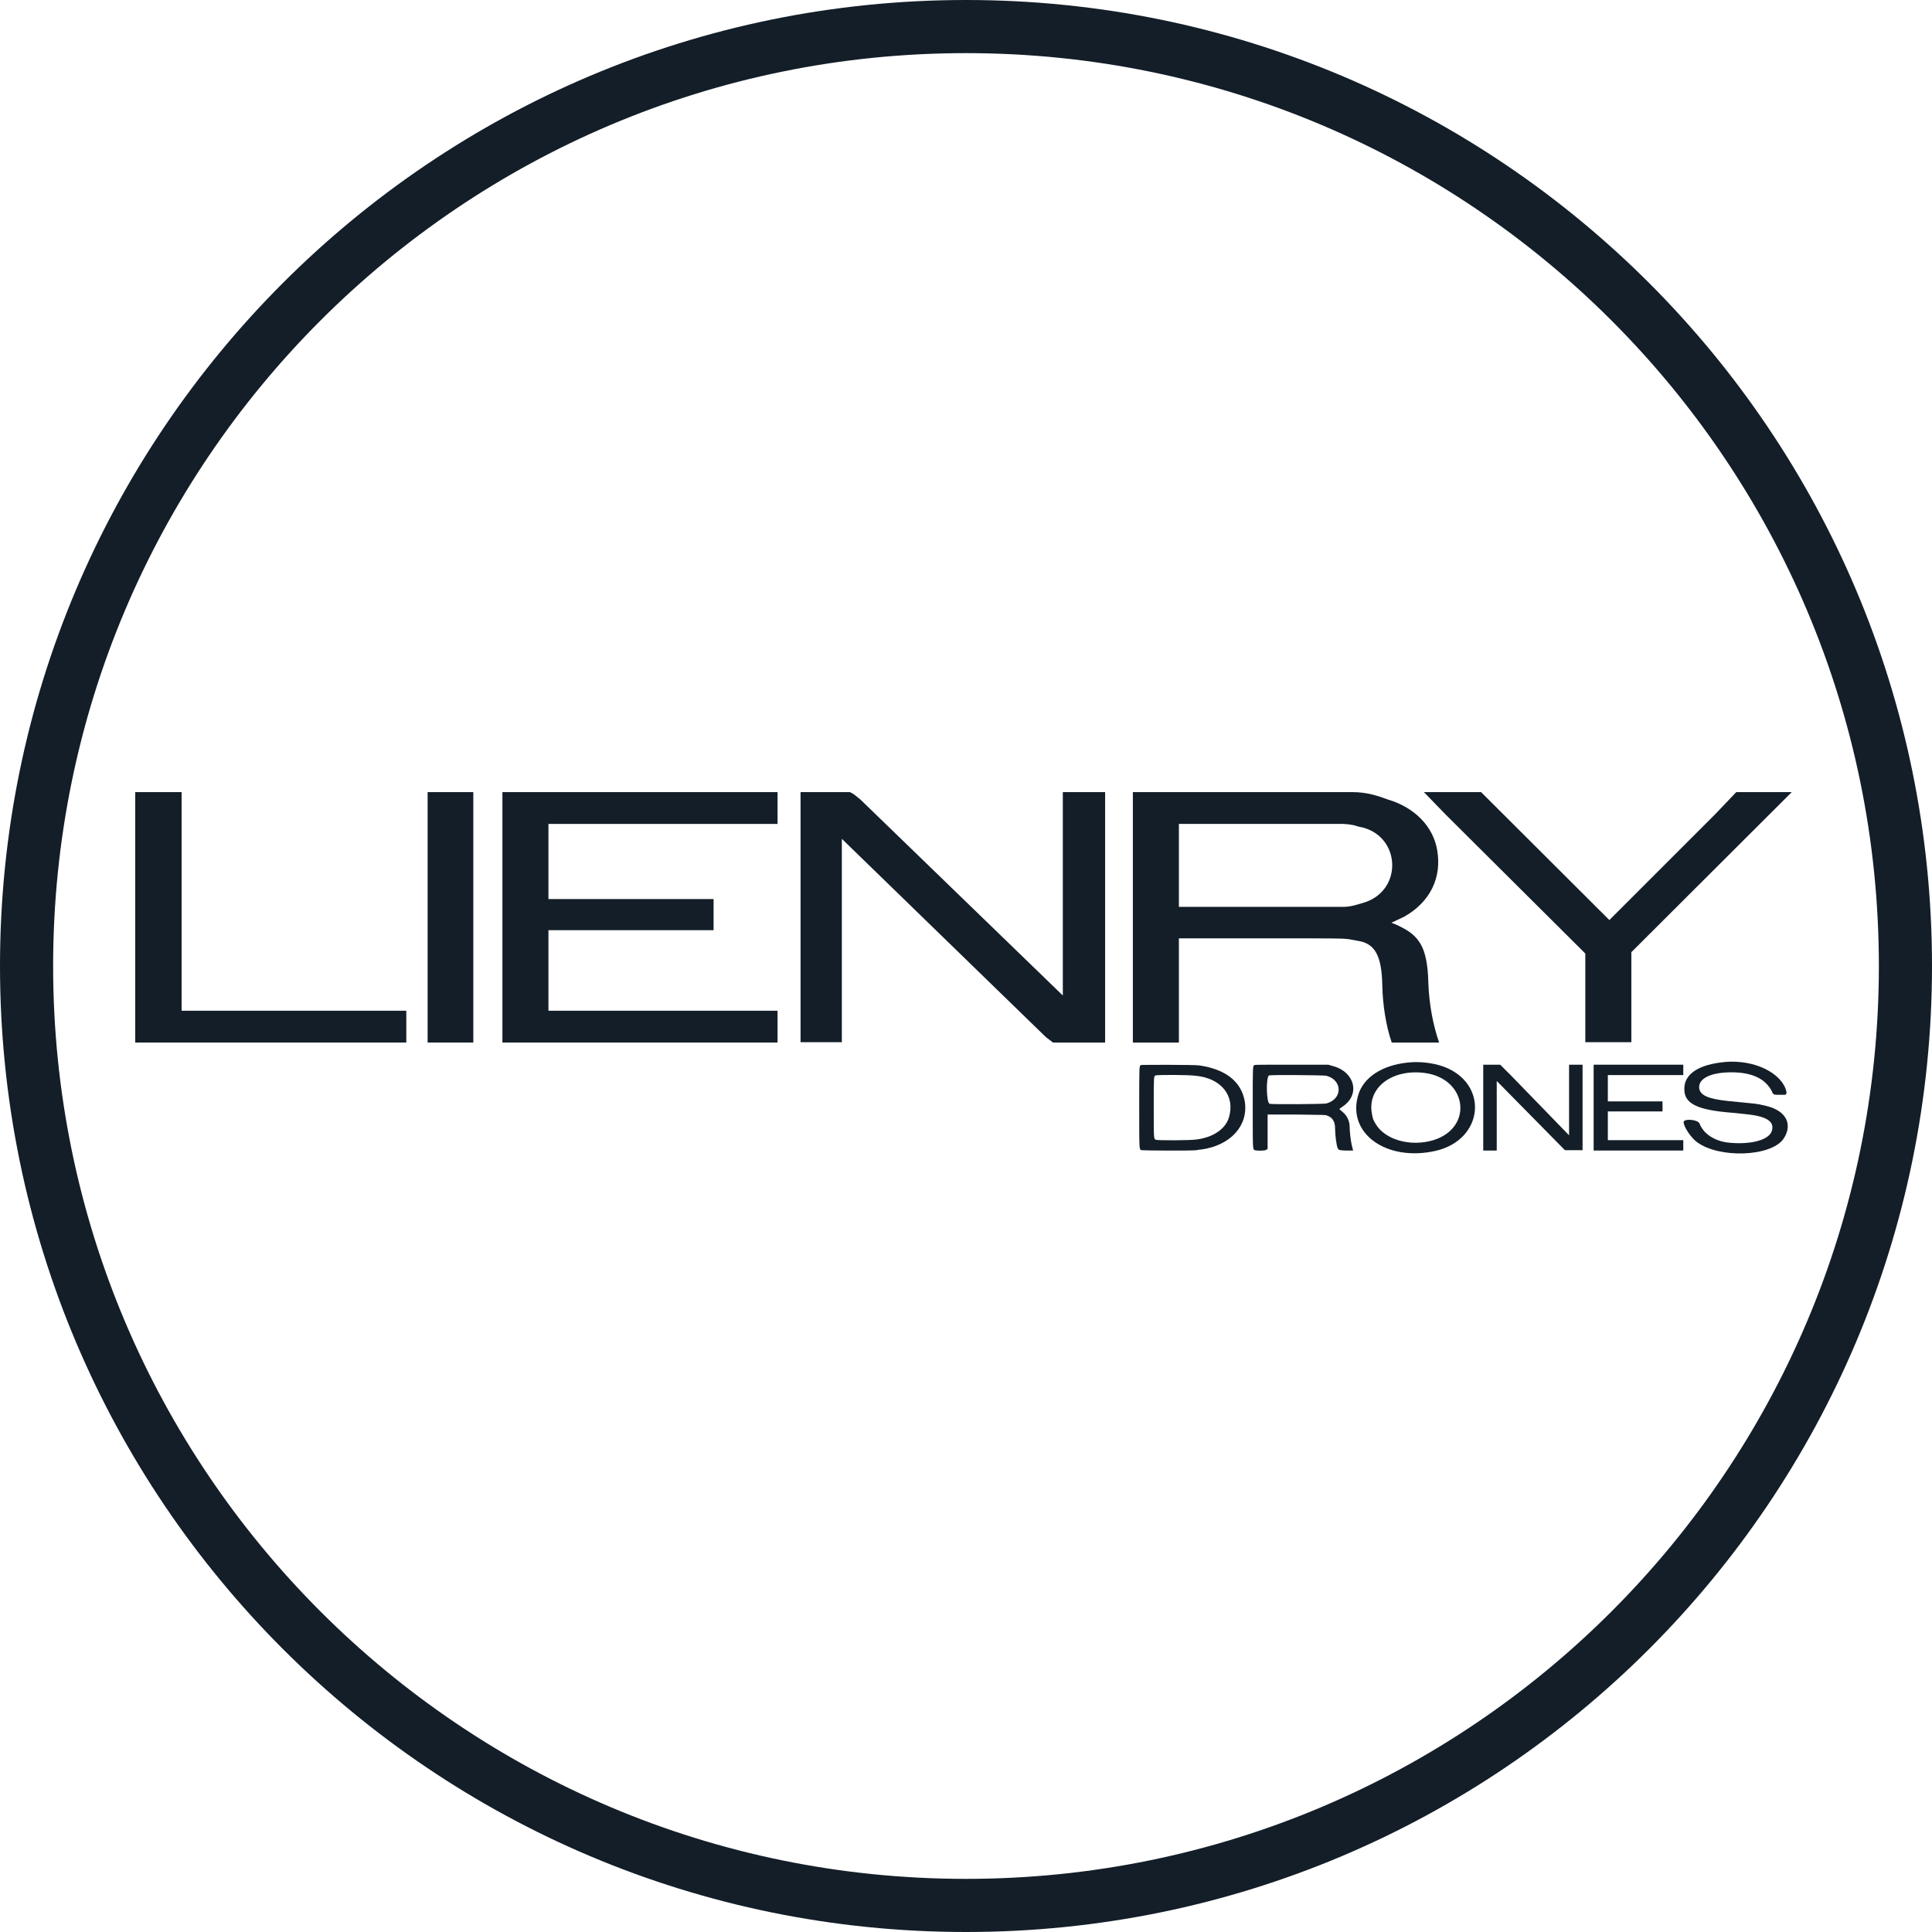
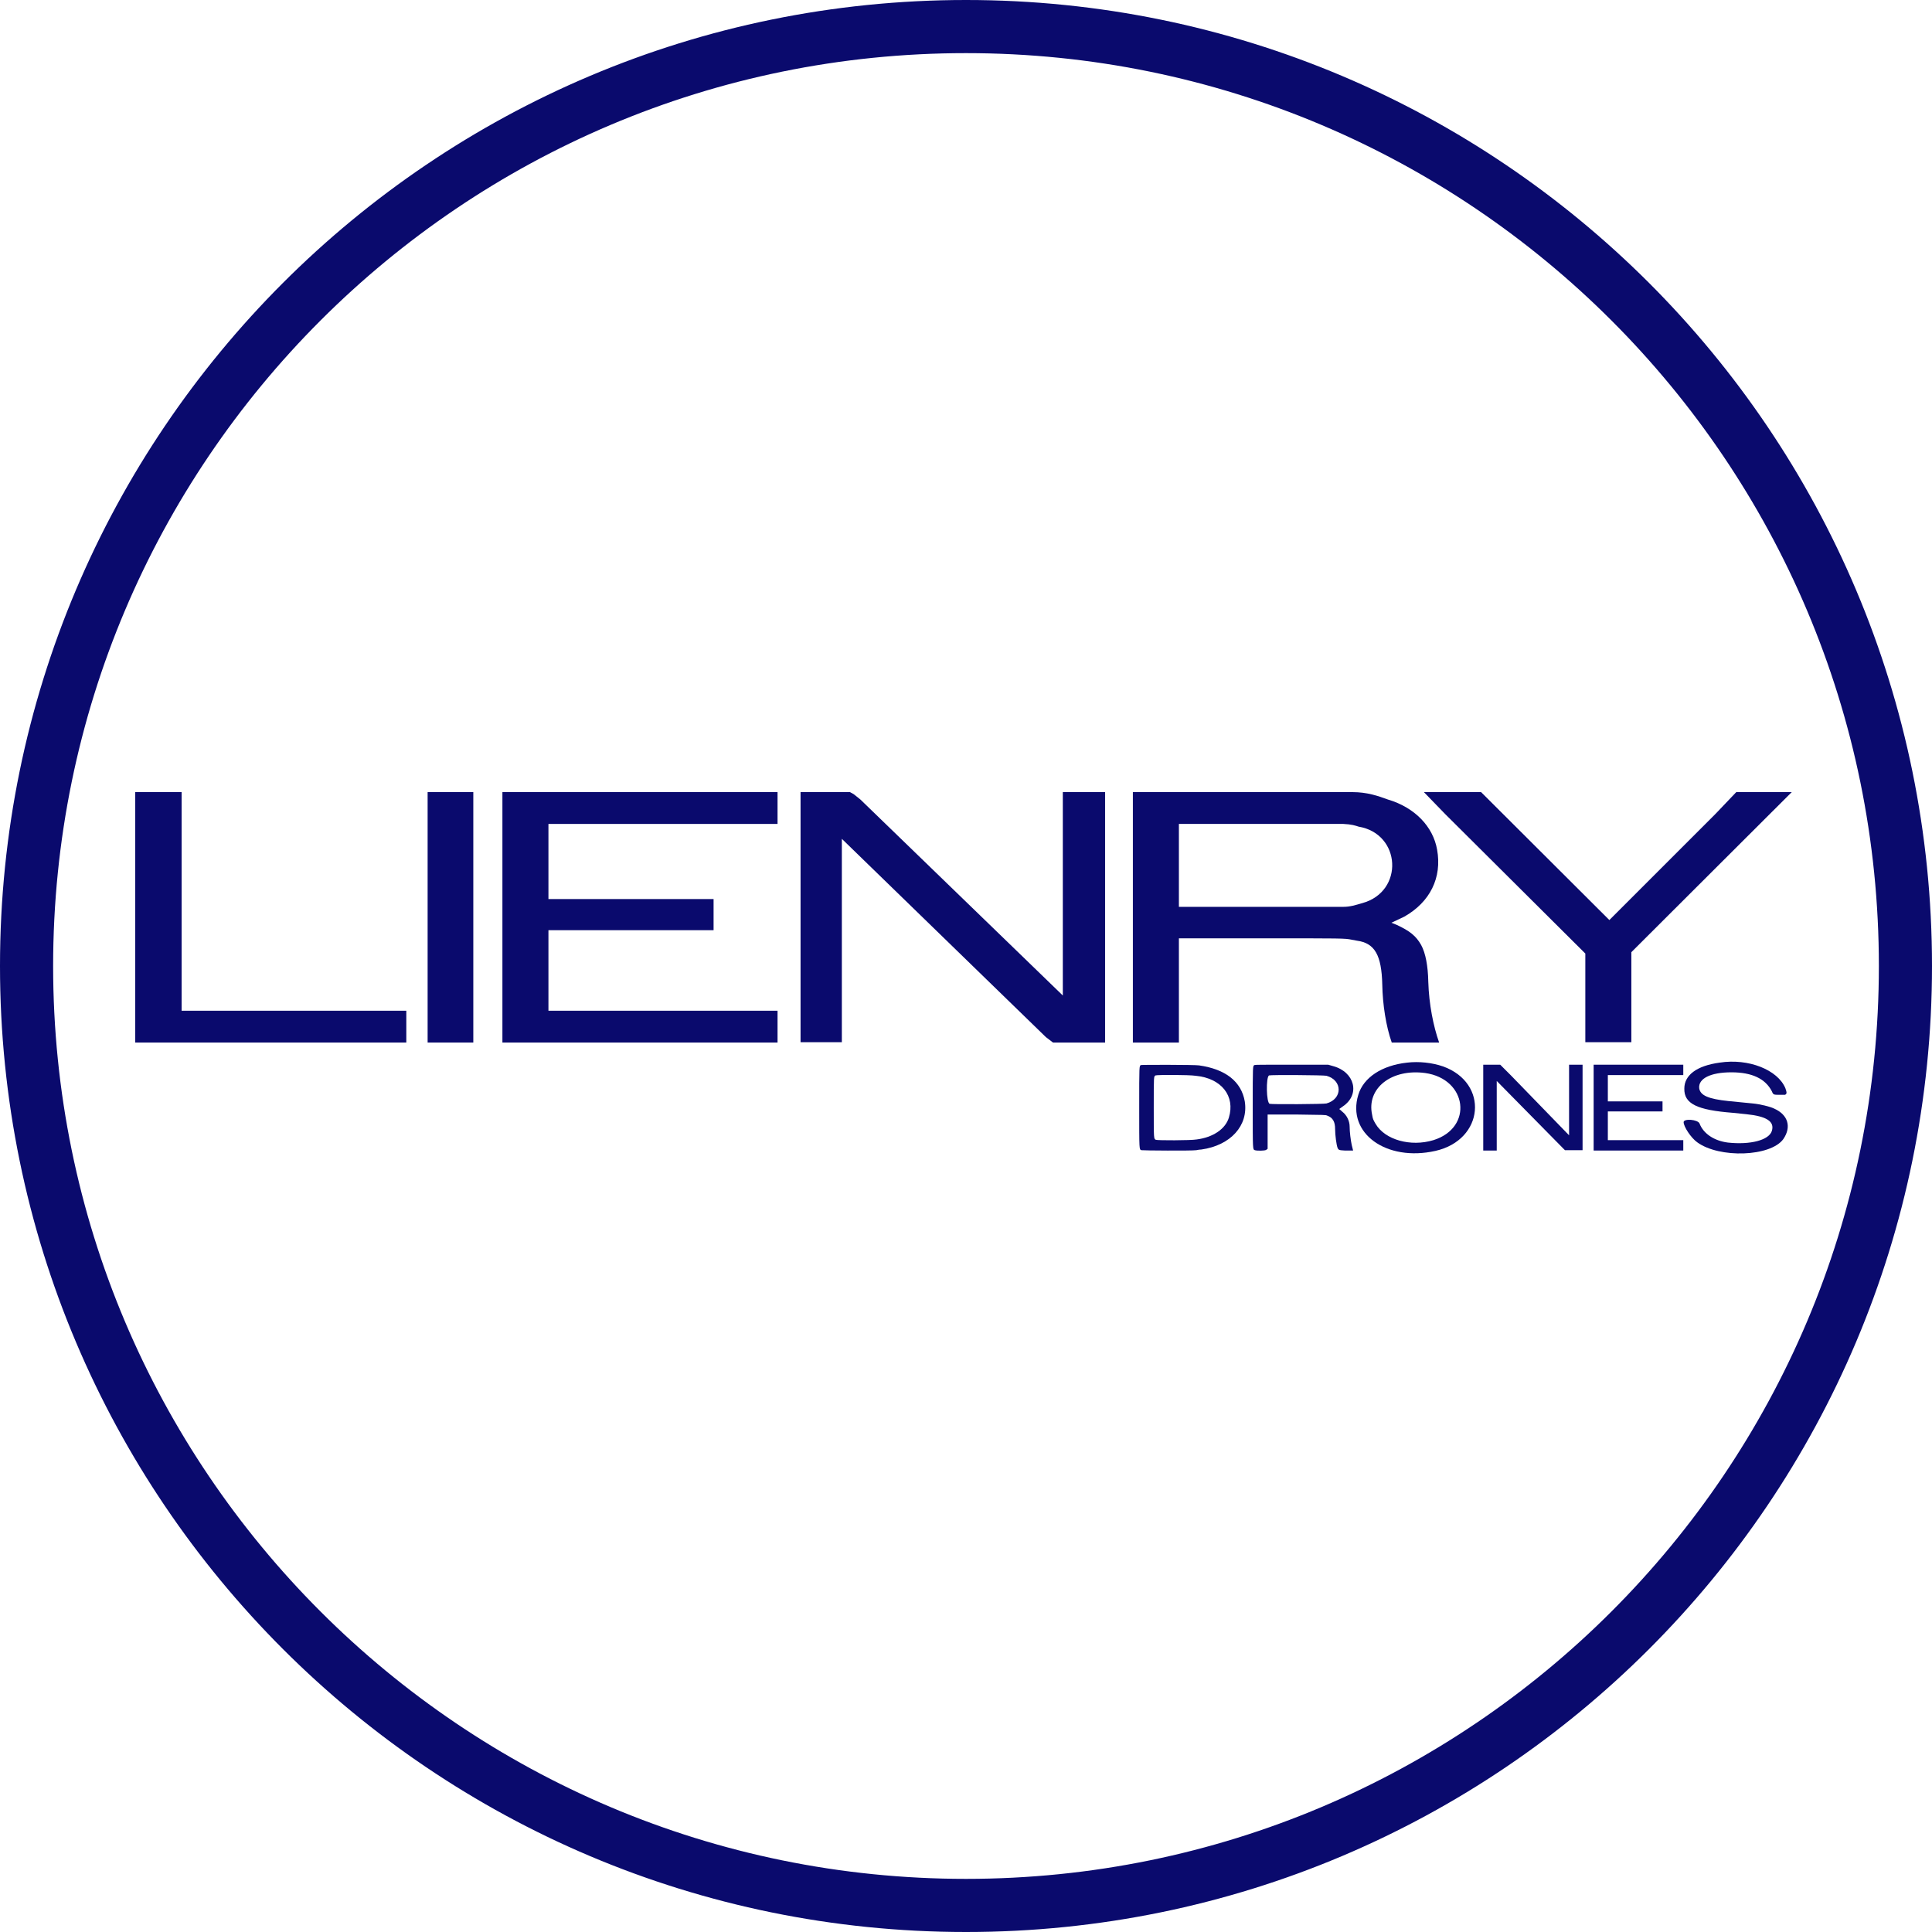
<svg xmlns="http://www.w3.org/2000/svg" viewBox="0 0 1000 1000" role="img" aria-label="Lienry Drones">
-   <g fill="#141e28">
+   <g fill="#0a0a6d">
    <path fill-rule="evenodd" d="M0 500a500 500 0 1 0 1000 0a500 500 0 1 0-1000 0ZM27.5 500a472.5 472.5 0 1 1 945 0a472.5 472.5 0 1 1-945 0Z" />
    <g transform="translate(70.0 410.0) scale(0.17516)">
      <path d="M0 0v740h801v-94h-664v-646h-137Z" />
      <path d="M864 0v740h135v-740h-135Z" />
      <path d="M1085 0v740h813v-94h-677v-238h488v-92h-488v-222h677v-94h-813Z" />
      <path d="M1966 0v739h122v-601l603 586l21 16h154v-740h-125v601l-598-579l-20-16l-11-6h-146Z" />
      <path d="M2948 0v740h136v-308h243c242 0 247 0 267 4l16 3c53 7 73 43 75 130c1 58 11 123 28 171h140c-17-48-30-113-32-179c-1-48-8-85-21-109c-15-27-34-42-73-60l-15-6l38-18c76-43 112-115 97-198c-12-69-67-125-145-148c-30-11-62-22-105-22h-649ZM3084 94h486c24 1 36 5 45 8c126 21 135 192 11 226c-21 6-36 11-56 11h-486Z" />
      <path d="M3808 0l63 65l414 412v262h136v-266l474-473h-164l-61 64l-314 314l-379-378h-169Z" />
    </g>
    <g transform="translate(56.0 411.0) scale(0.17914)">
      <path d="M2984 783c-5 3-5-1-5 123c0 125 0 120 6 123c4 1 146 2 159 0c4-1 11-2 15-2c84-12 136-69 125-139c-10-57-55-93-132-104c-13-2-163-2-168-1ZM3142 814c75 7 115 59 96 121c-10 33-46 57-93 63c-18 3-113 3-118 1c-6-3-6-1-6-93c0-92 0-90 5-93c5-2 96-2 116 1Z" />
      <path d="M3312 783c-5 3-5-1-5 123c0 125 0 120 6 123c6 2 29 2 33-1l4-3v-99h86c80 1 81 1 86 3c16 6 23 17 23 39c0 18 4 46 7 54c3 7 5 7 21 8h24l-4-16c-3-14-6-38-6-53c0-16-8-33-21-43l-9-8l11-8c50-34 34-99-29-116l-14-4h-105c-87 0-105 0-108 1ZM3520 814c47 13 47 67 0 80c-7 2-158 3-164 1c-10-3-11-77-2-82c5-2 158-1 166 1Z" />
      <path d="M3753 776c-73 8-126 43-141 93c-34 111 81 194 223 162c141-32 155-196 22-244c-32-11-70-15-104-11ZM3805 806c122 17 140 158 24 194c-66 20-140-1-167-47c-7-12-8-14-10-26c-17-77 56-134 153-121Z" />
      <path d="M3973 782v248h39v-201l197 200h51v-247h-39v204l-166-171l-33-33h-49Z" />
      <path d="M4292 782v248h259v-30h-218v-83h158v-29h-158v-76h218v-30h-259Z" />
      <path d="M4656 776c-66 9-102 36-102 75c-1 44 37 62 140 70l39 4c59 6 82 21 74 48c-8 27-62 41-127 34c-40-5-71-26-82-55c-5-12-46-15-46-4c0 13 21 45 39 58c64 47 212 42 249-9c24-35 14-70-26-88c-12-6-41-13-62-15l-71-7c-57-6-81-16-84-37c-3-28 33-46 93-46c59 0 98 18 117 55c4 10 5 10 23 10h15l3-2c2-4 2-5-2-17c-22-53-106-87-190-74Z" />
    </g>
  </g>
</svg>
